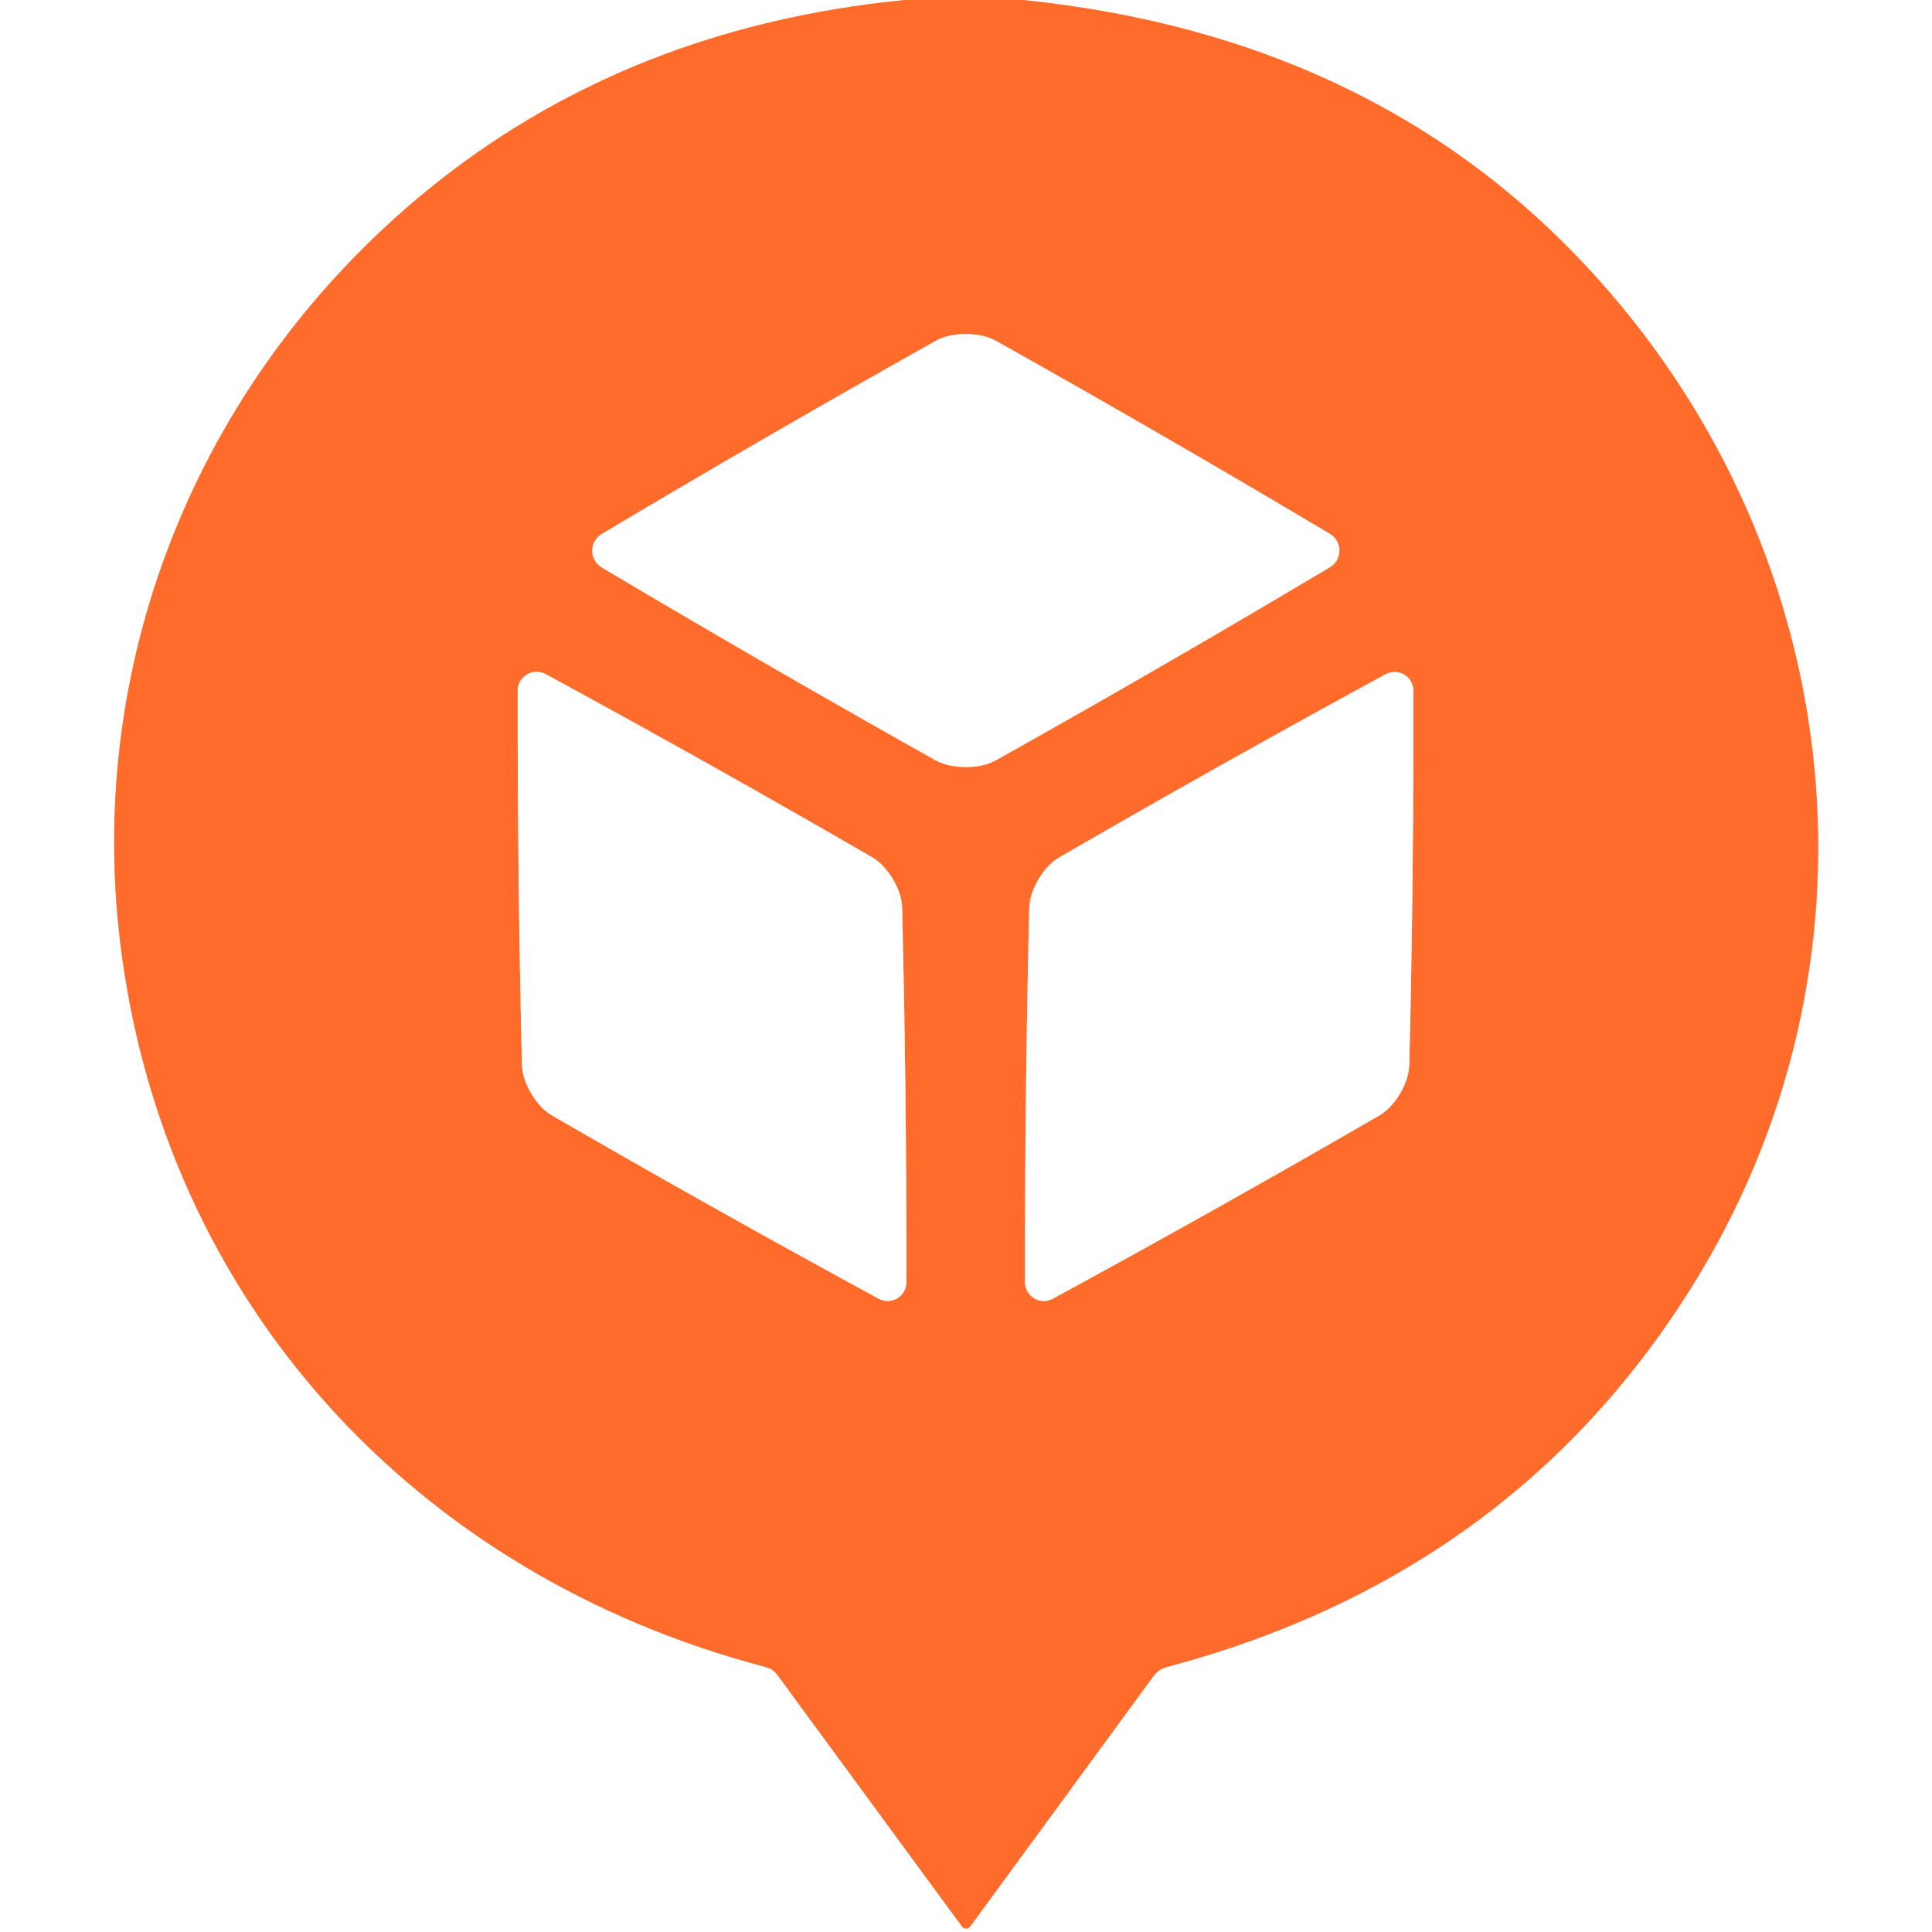
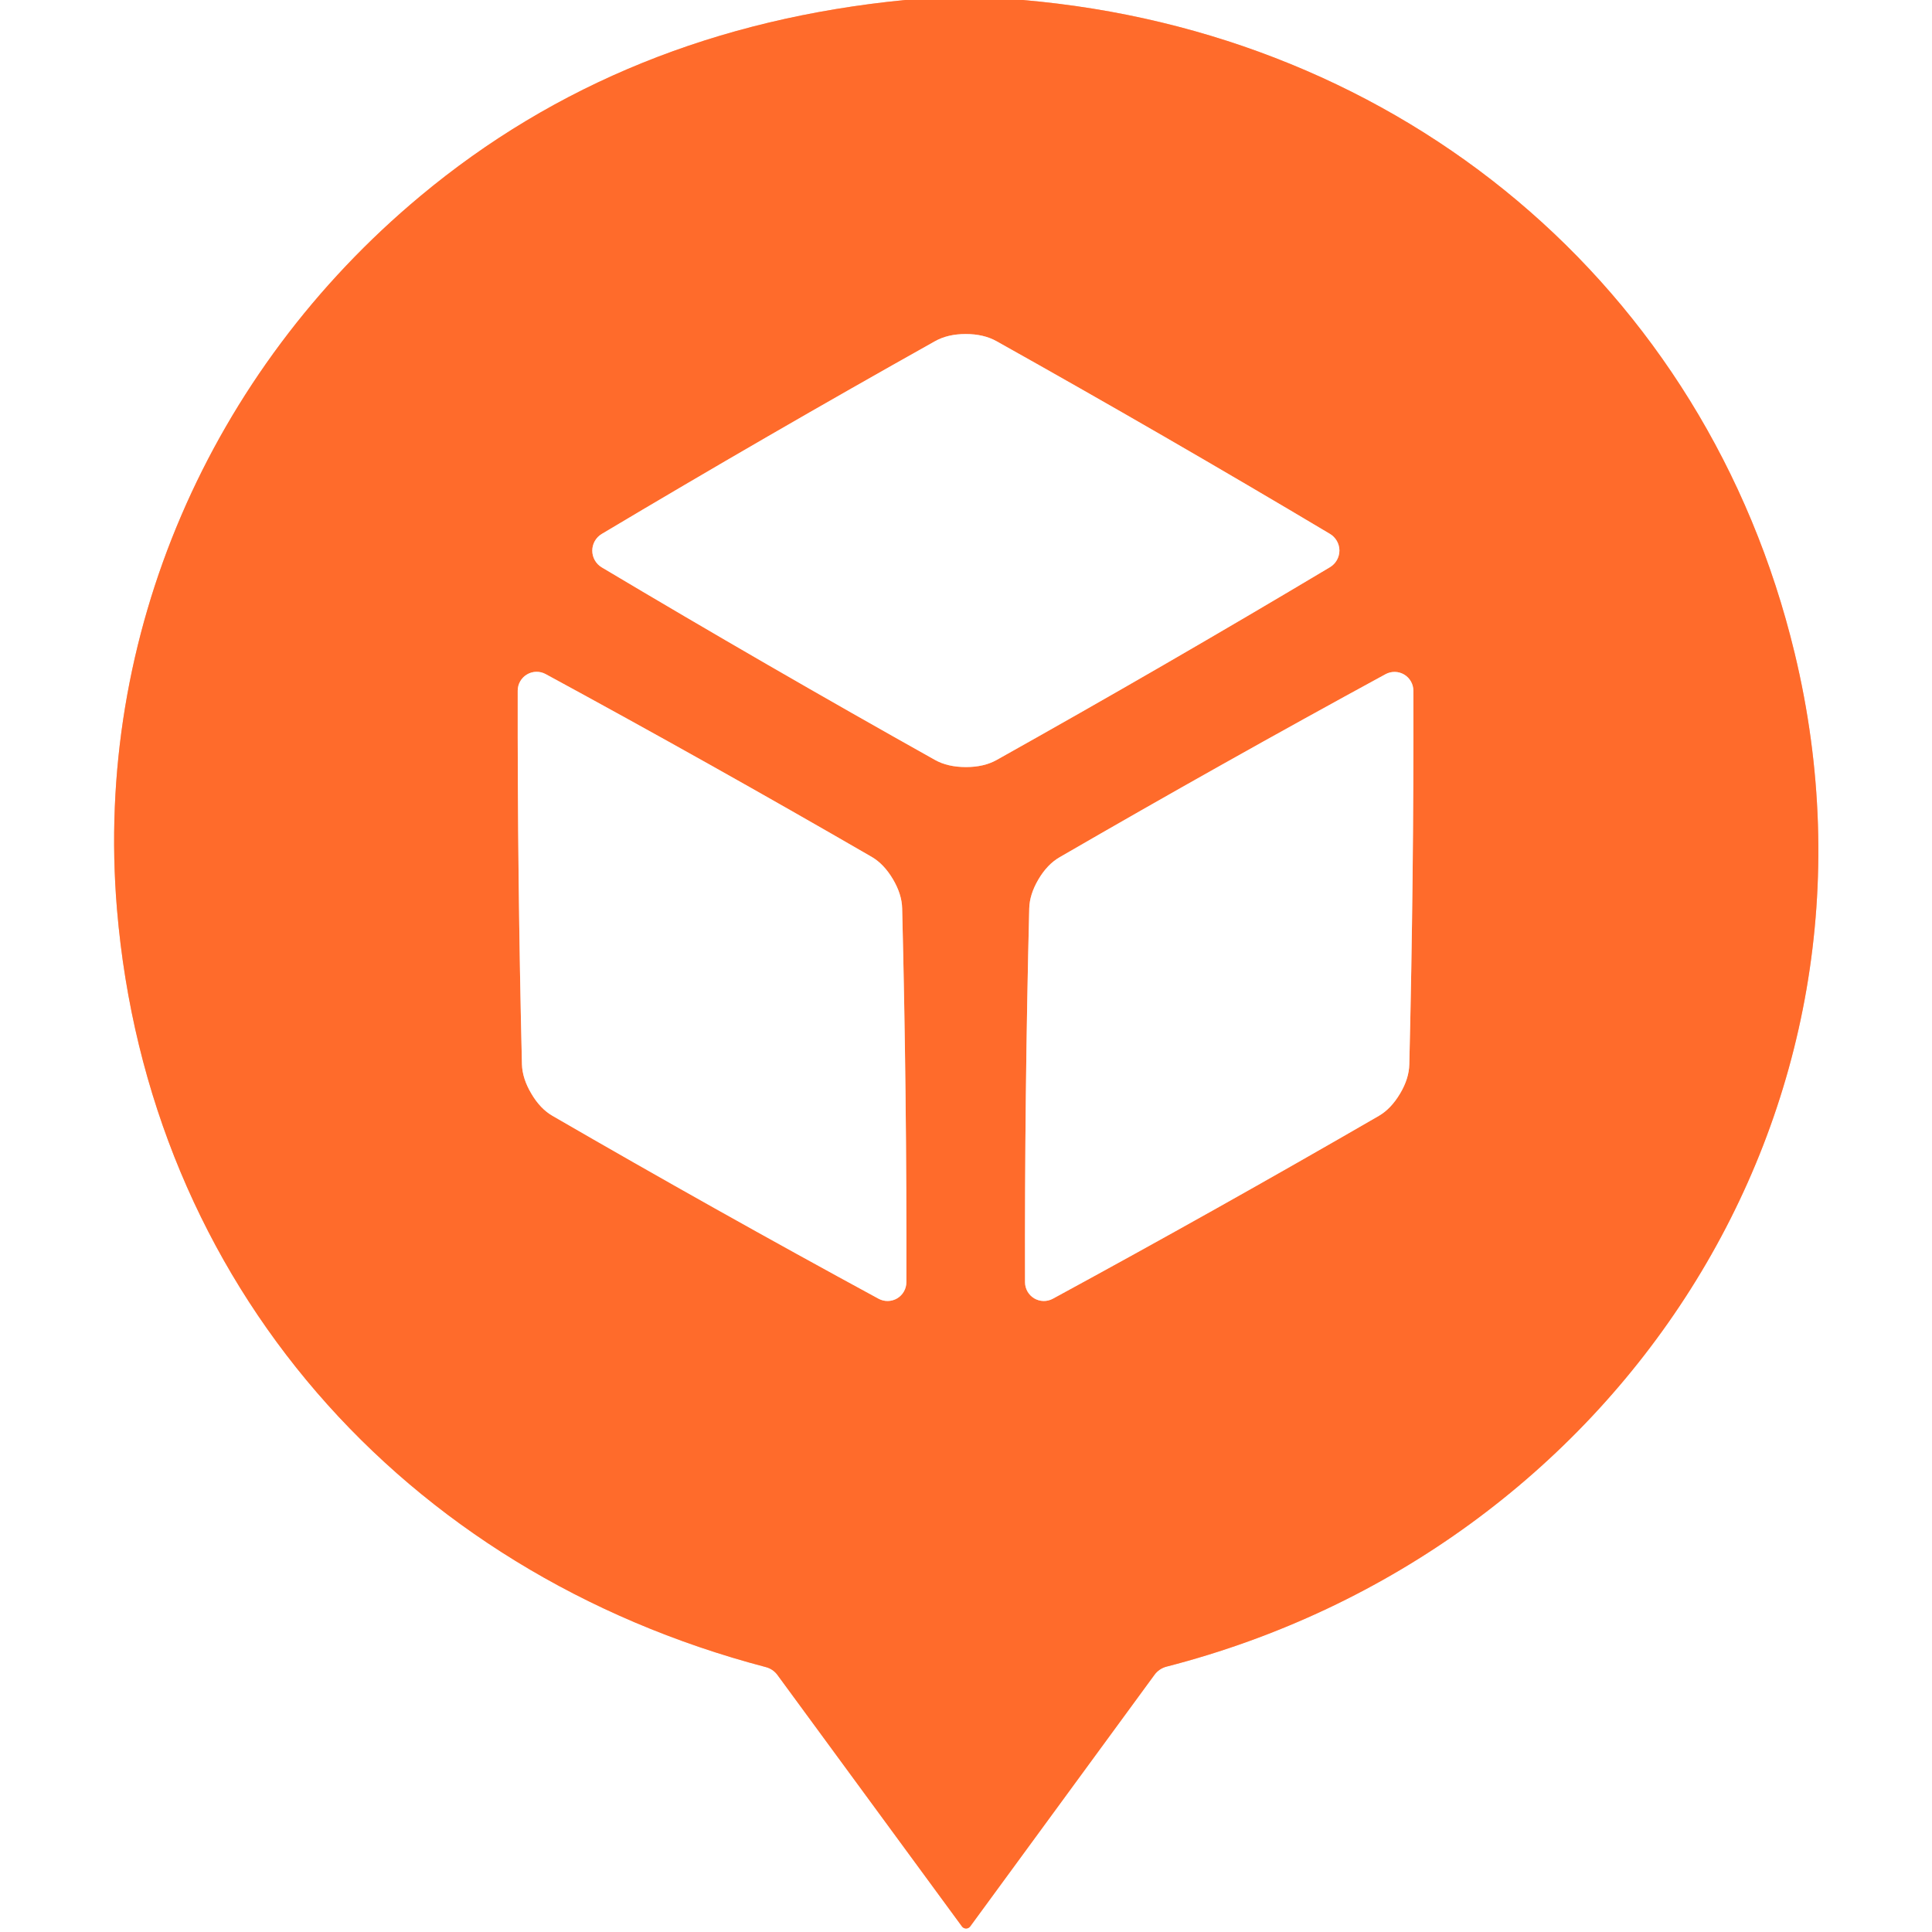
<svg xmlns="http://www.w3.org/2000/svg" version="1.1" viewBox="0.00 0.00 128.00 128.00" width="128" height="128">
  <g stroke-width="2.00" fill="none" stroke-linecap="butt">
-     <path stroke="#ffb595" vector-effect="non-scaling-stroke" d="   M 59.96 0.00   Q 41.51 1.81 28.26 12.65   C 13.43 24.78 5.64 43.36 7.97 62.50   C 10.87 86.24 27.49 104.35 50.75 110.45   A 1.42 1.35 -9.3 0 1 51.50 110.96   L 63.73 127.63   A 0.34 0.34 0.0 0 0 64.28 127.63   L 76.44 111.02   A 1.52 1.51 -79.4 0 1 77.25 110.46   Q 100.01 104.42 111.95 85.47   C 125.42 64.11 122.55 37.02 105.82 18.43   Q 91.44 2.43 67.78 0.00" />
-     <path stroke="#ffb595" vector-effect="non-scaling-stroke" d="   M 39.24 36.48   A 1.29 1.29 0.0 0 0 39.86 37.59   Q 50.80 44.10 61.96 50.36   Q 62.80 50.82 64.00 50.82   Q 65.19 50.82 66.02 50.35   Q 77.18 44.10 88.11 37.58   A 1.29 1.29 0.0 0 0 88.74 36.47   A 1.29 1.29 0.0 0 0 88.11 35.37   Q 77.18 28.86 66.02 22.60   Q 65.18 22.13 63.98 22.13   Q 62.79 22.13 61.96 22.60   Q 50.80 28.86 39.86 35.38   A 1.29 1.29 0.0 0 0 39.24 36.48" />
-     <path stroke="#ffb595" vector-effect="non-scaling-stroke" d="   M 59.44 86.02   A 1.25 1.25 0.0 0 0 60.05 84.95   Q 60.07 72.59 59.77 60.17   Q 59.75 59.24 59.16 58.25   Q 58.56 57.25 57.76 56.78   Q 47.01 50.56 36.15 44.66   A 1.25 1.25 0.0 0 0 34.92 44.68   A 1.25 1.25 0.0 0 0 34.30 45.75   Q 34.28 58.11 34.58 70.53   Q 34.61 71.46 35.20 72.45   Q 35.79 73.46 36.60 73.92   Q 47.35 80.14 58.21 86.04   A 1.25 1.25 0.0 0 0 59.44 86.02" />
-     <path stroke="#ffb595" vector-effect="non-scaling-stroke" d="   M 93.03 44.69   A 1.25 1.25 0.0 0 0 91.80 44.67   Q 80.95 50.57 70.20 56.79   Q 69.39 57.26 68.80 58.26   Q 68.21 59.26 68.19 60.18   Q 67.89 72.60 67.91 84.95   A 1.25 1.25 0.0 0 0 68.52 86.02   A 1.25 1.25 0.0 0 0 69.76 86.04   Q 80.61 80.14 91.36 73.92   Q 92.16 73.46 92.76 72.45   Q 93.34 71.46 93.37 70.53   Q 93.67 58.12 93.64 45.76   A 1.25 1.25 0.0 0 0 93.03 44.69" />
+     <path stroke="#ffb595" vector-effect="non-scaling-stroke" d="   M 59.96 0.00   Q 41.23 1.83 27.85 12.99   C 13.92 24.60 6.23 42.09 7.75 60.24   C 9.83 85.00 26.65 104.12 50.74 110.45   A 1.37 1.37 0.0 0 1 51.50 110.96   L 63.73 127.63   A 0.34 0.34 0.0 0 0 64.28 127.63   L 76.48 110.97   A 1.42 1.42 0.0 0 1 77.28 110.42   C 107.05 102.76 126.25 73.76 118.90 43.27   C 113.03 18.89 92.82 2.15 67.76 0.00" />
+     <path stroke="#ffb595" vector-effect="non-scaling-stroke" d="   M 39.24 36.48   A 1.29 1.29 0.0 0 0 39.87 37.59   Q 50.79 44.10 61.95 50.35   Q 62.79 50.82 64.00 50.82   Q 65.19 50.82 66.03 50.35   Q 77.19 44.10 88.11 37.58   A 1.29 1.29 0.0 0 0 88.74 36.47   A 1.29 1.29 0.0 0 0 88.11 35.37   Q 77.19 28.86 66.03 22.61   Q 65.18 22.13 63.98 22.13   Q 62.79 22.13 61.94 22.61   Q 50.79 28.86 39.86 35.38   A 1.29 1.29 0.0 0 0 39.24 36.48" />
+     <path stroke="#ffb595" vector-effect="non-scaling-stroke" d="   M 59.44 86.02   A 1.25 1.25 0.0 0 0 60.05 84.95   Q 60.08 72.60 59.77 60.18   Q 59.75 59.25 59.16 58.25   Q 58.56 57.24 57.75 56.77   Q 47.00 50.55 36.15 44.66   A 1.25 1.25 0.0 0 0 34.92 44.68   A 1.25 1.25 0.0 0 0 34.30 45.75   Q 34.28 58.10 34.58 70.52   Q 34.61 71.46 35.20 72.45   Q 35.79 73.46 36.61 73.93   Q 47.35 80.15 58.20 86.04   A 1.25 1.25 0.0 0 0 59.44 86.02" />
+     <path stroke="#ffb595" vector-effect="non-scaling-stroke" d="   M 93.03 44.69   A 1.25 1.25 0.0 0 0 91.79 44.67   Q 80.95 50.57 70.21 56.79   Q 69.39 57.26 68.80 58.26   Q 68.21 59.26 68.19 60.19   Q 67.88 72.60 67.91 84.95   A 1.25 1.25 0.0 0 0 68.52 86.02   A 1.25 1.25 0.0 0 0 69.76 86.04   Q 80.60 80.15 91.35 73.93   Q 92.16 73.46 92.76 72.45   Q 93.35 71.46 93.37 70.52   Q 93.67 58.11 93.64 45.77   A 1.25 1.25 0.0 0 0 93.03 44.69" />
  </g>
-   <path fill="#ffffff" d="   M 59.96 0.00   Q 41.51 1.81 28.26 12.65   C 13.43 24.78 5.64 43.36 7.97 62.50   C 10.87 86.24 27.49 104.35 50.75 110.45   A 1.42 1.35 -9.3 0 1 51.50 110.96   L 63.73 127.63   A 0.34 0.34 0.0 0 0 64.28 127.63   L 76.44 111.02   A 1.52 1.51 -79.4 0 1 77.25 110.46   Q 100.01 104.42 111.95 85.47   C 125.42 64.11 122.55 37.02 105.82 18.43   Q 91.44 2.43 67.78 0.00   L 128.00 0.00   L 128.00 128.00   L 0.00 128.00   L 0.00 0.00   L 59.96 0.00   Z" />
-   <path fill="#ff6b2b" d="   M 67.78 0.00   Q 91.44 2.43 105.82 18.43   C 122.55 37.02 125.42 64.11 111.95 85.47   Q 100.01 104.42 77.25 110.46   A 1.52 1.51 -79.4 0 0 76.44 111.02   L 64.28 127.63   A 0.34 0.34 0.0 0 1 63.73 127.63   L 51.50 110.96   A 1.42 1.35 -9.3 0 0 50.75 110.45   C 27.49 104.35 10.87 86.24 7.97 62.50   C 5.64 43.36 13.43 24.78 28.26 12.65   Q 41.51 1.81 59.96 0.00   L 67.78 0.00   Z   M 39.24 36.48   A 1.29 1.29 0.0 0 0 39.86 37.59   Q 50.80 44.10 61.96 50.36   Q 62.80 50.82 64.00 50.82   Q 65.19 50.82 66.02 50.35   Q 77.18 44.10 88.11 37.58   A 1.29 1.29 0.0 0 0 88.74 36.47   A 1.29 1.29 0.0 0 0 88.11 35.37   Q 77.18 28.86 66.02 22.60   Q 65.18 22.13 63.98 22.13   Q 62.79 22.13 61.96 22.60   Q 50.80 28.86 39.86 35.38   A 1.29 1.29 0.0 0 0 39.24 36.48   Z   M 59.44 86.02   A 1.25 1.25 0.0 0 0 60.05 84.95   Q 60.07 72.59 59.77 60.17   Q 59.75 59.24 59.16 58.25   Q 58.56 57.25 57.76 56.78   Q 47.01 50.56 36.15 44.66   A 1.25 1.25 0.0 0 0 34.92 44.68   A 1.25 1.25 0.0 0 0 34.30 45.75   Q 34.28 58.11 34.58 70.53   Q 34.61 71.46 35.20 72.45   Q 35.79 73.46 36.60 73.92   Q 47.35 80.14 58.21 86.04   A 1.25 1.25 0.0 0 0 59.44 86.02   Z   M 93.03 44.69   A 1.25 1.25 0.0 0 0 91.80 44.67   Q 80.95 50.57 70.20 56.79   Q 69.39 57.26 68.80 58.26   Q 68.21 59.26 68.19 60.18   Q 67.89 72.60 67.91 84.95   A 1.25 1.25 0.0 0 0 68.52 86.02   A 1.25 1.25 0.0 0 0 69.76 86.04   Q 80.61 80.14 91.36 73.92   Q 92.16 73.46 92.76 72.45   Q 93.34 71.46 93.37 70.53   Q 93.67 58.12 93.64 45.76   A 1.25 1.25 0.0 0 0 93.03 44.69   Z" />
-   <path fill="#ffffff" d="   M 63.98 22.13   Q 65.18 22.13 66.02 22.60   Q 77.18 28.86 88.11 35.37   A 1.29 1.29 0.0 0 1 88.74 36.47   A 1.29 1.29 0.0 0 1 88.11 37.58   Q 77.18 44.10 66.02 50.35   Q 65.19 50.82 64.00 50.82   Q 62.80 50.82 61.96 50.36   Q 50.80 44.10 39.86 37.59   A 1.29 1.29 0.0 0 1 39.24 36.48   A 1.29 1.29 0.0 0 1 39.86 35.38   Q 50.80 28.86 61.96 22.60   Q 62.79 22.13 63.98 22.13   Z" />
-   <path fill="#ffffff" d="   M 59.44 86.02   A 1.25 1.25 0.0 0 1 58.21 86.04   Q 47.35 80.14 36.60 73.92   Q 35.79 73.46 35.20 72.45   Q 34.61 71.46 34.58 70.53   Q 34.28 58.11 34.30 45.75   A 1.25 1.25 0.0 0 1 34.92 44.68   A 1.25 1.25 0.0 0 1 36.15 44.66   Q 47.01 50.56 57.76 56.78   Q 58.56 57.25 59.16 58.25   Q 59.75 59.24 59.77 60.17   Q 60.07 72.59 60.05 84.95   A 1.25 1.25 0.0 0 1 59.44 86.02   Z" />
-   <path fill="#ffffff" d="   M 93.03 44.69   A 1.25 1.25 0.0 0 1 93.64 45.76   Q 93.67 58.12 93.37 70.53   Q 93.34 71.46 92.76 72.45   Q 92.16 73.46 91.36 73.92   Q 80.61 80.14 69.76 86.04   A 1.25 1.25 0.0 0 1 68.52 86.02   A 1.25 1.25 0.0 0 1 67.91 84.95   Q 67.89 72.60 68.19 60.18   Q 68.21 59.26 68.80 58.26   Q 69.39 57.26 70.20 56.79   Q 80.95 50.57 91.80 44.67   A 1.25 1.25 0.0 0 1 93.03 44.69   Z" />
+   <path fill="#ffffff" d="   M 59.96 0.00   Q 41.23 1.83 27.85 12.99   C 13.92 24.60 6.23 42.09 7.75 60.24   C 9.83 85.00 26.65 104.12 50.74 110.45   A 1.37 1.37 0.0 0 1 51.50 110.96   L 63.73 127.63   A 0.34 0.34 0.0 0 0 64.28 127.63   L 76.48 110.97   A 1.42 1.42 0.0 0 1 77.28 110.42   C 107.05 102.76 126.25 73.76 118.90 43.27   C 113.03 18.89 92.82 2.15 67.76 0.00   L 128.00 0.00   L 128.00 128.00   L 0.00 128.00   L 0.00 0.00   L 59.96 0.00   Z" />
+   <path fill="#ff6b2b" d="   M 67.76 0.00   C 92.82 2.15 113.03 18.89 118.90 43.27   C 126.25 73.76 107.05 102.76 77.28 110.42   A 1.42 1.42 0.0 0 0 76.48 110.97   L 64.28 127.63   A 0.34 0.34 0.0 0 1 63.73 127.63   L 51.50 110.96   A 1.37 1.37 0.0 0 0 50.74 110.45   C 26.65 104.12 9.83 85.00 7.75 60.24   C 6.23 42.09 13.92 24.60 27.85 12.99   Q 41.23 1.83 59.96 0.00   L 67.76 0.00   Z   M 39.24 36.48   A 1.29 1.29 0.0 0 0 39.87 37.59   Q 50.79 44.10 61.95 50.35   Q 62.79 50.82 64.00 50.82   Q 65.19 50.82 66.03 50.35   Q 77.19 44.10 88.11 37.58   A 1.29 1.29 0.0 0 0 88.74 36.47   A 1.29 1.29 0.0 0 0 88.11 35.37   Q 77.19 28.86 66.03 22.61   Q 65.18 22.13 63.98 22.13   Q 62.79 22.13 61.94 22.61   Q 50.79 28.86 39.86 35.38   A 1.29 1.29 0.0 0 0 39.24 36.48   Z   M 59.44 86.02   A 1.25 1.25 0.0 0 0 60.05 84.95   Q 60.08 72.60 59.77 60.18   Q 59.75 59.25 59.16 58.25   Q 58.56 57.24 57.75 56.77   Q 47.00 50.55 36.15 44.66   A 1.25 1.25 0.0 0 0 34.92 44.68   A 1.25 1.25 0.0 0 0 34.30 45.75   Q 34.28 58.10 34.58 70.52   Q 34.61 71.46 35.20 72.45   Q 35.79 73.46 36.61 73.93   Q 47.35 80.15 58.20 86.04   A 1.25 1.25 0.0 0 0 59.44 86.02   Z   M 93.03 44.69   A 1.25 1.25 0.0 0 0 91.79 44.67   Q 80.95 50.57 70.21 56.79   Q 69.39 57.26 68.80 58.26   Q 68.21 59.26 68.19 60.19   Q 67.88 72.60 67.91 84.95   A 1.25 1.25 0.0 0 0 68.52 86.02   A 1.25 1.25 0.0 0 0 69.76 86.04   Q 80.60 80.15 91.35 73.93   Q 92.16 73.46 92.76 72.45   Q 93.35 71.46 93.37 70.52   Q 93.67 58.11 93.64 45.77   A 1.25 1.25 0.0 0 0 93.03 44.69   Z" />
+   <path fill="#ffffff" d="   M 63.98 22.13   Q 65.18 22.13 66.03 22.61   Q 77.19 28.86 88.11 35.37   A 1.29 1.29 0.0 0 1 88.74 36.47   A 1.29 1.29 0.0 0 1 88.11 37.58   Q 77.19 44.10 66.03 50.35   Q 65.19 50.82 64.00 50.82   Q 62.79 50.82 61.95 50.35   Q 50.79 44.10 39.87 37.59   A 1.29 1.29 0.0 0 1 39.24 36.48   A 1.29 1.29 0.0 0 1 39.86 35.38   Q 50.79 28.86 61.94 22.61   Q 62.79 22.13 63.98 22.13   Z" />
+   <path fill="#ffffff" d="   M 59.44 86.02   A 1.25 1.25 0.0 0 1 58.20 86.04   Q 47.35 80.15 36.61 73.93   Q 35.79 73.46 35.20 72.45   Q 34.61 71.46 34.58 70.52   Q 34.28 58.10 34.30 45.75   A 1.25 1.25 0.0 0 1 34.92 44.68   A 1.25 1.25 0.0 0 1 36.15 44.66   Q 47.00 50.55 57.75 56.77   Q 58.56 57.24 59.16 58.25   Q 59.75 59.25 59.77 60.18   Q 60.08 72.60 60.05 84.95   A 1.25 1.25 0.0 0 1 59.44 86.02   Z" />
+   <path fill="#ffffff" d="   M 93.03 44.69   A 1.25 1.25 0.0 0 1 93.64 45.77   Q 93.67 58.11 93.37 70.52   Q 93.35 71.46 92.76 72.45   Q 92.16 73.46 91.35 73.93   Q 80.60 80.15 69.76 86.04   A 1.25 1.25 0.0 0 1 68.52 86.02   A 1.25 1.25 0.0 0 1 67.91 84.95   Q 67.88 72.60 68.19 60.19   Q 68.21 59.26 68.80 58.26   Q 69.39 57.26 70.21 56.79   Q 80.95 50.57 91.79 44.67   A 1.25 1.25 0.0 0 1 93.03 44.69   Z" />
</svg>
